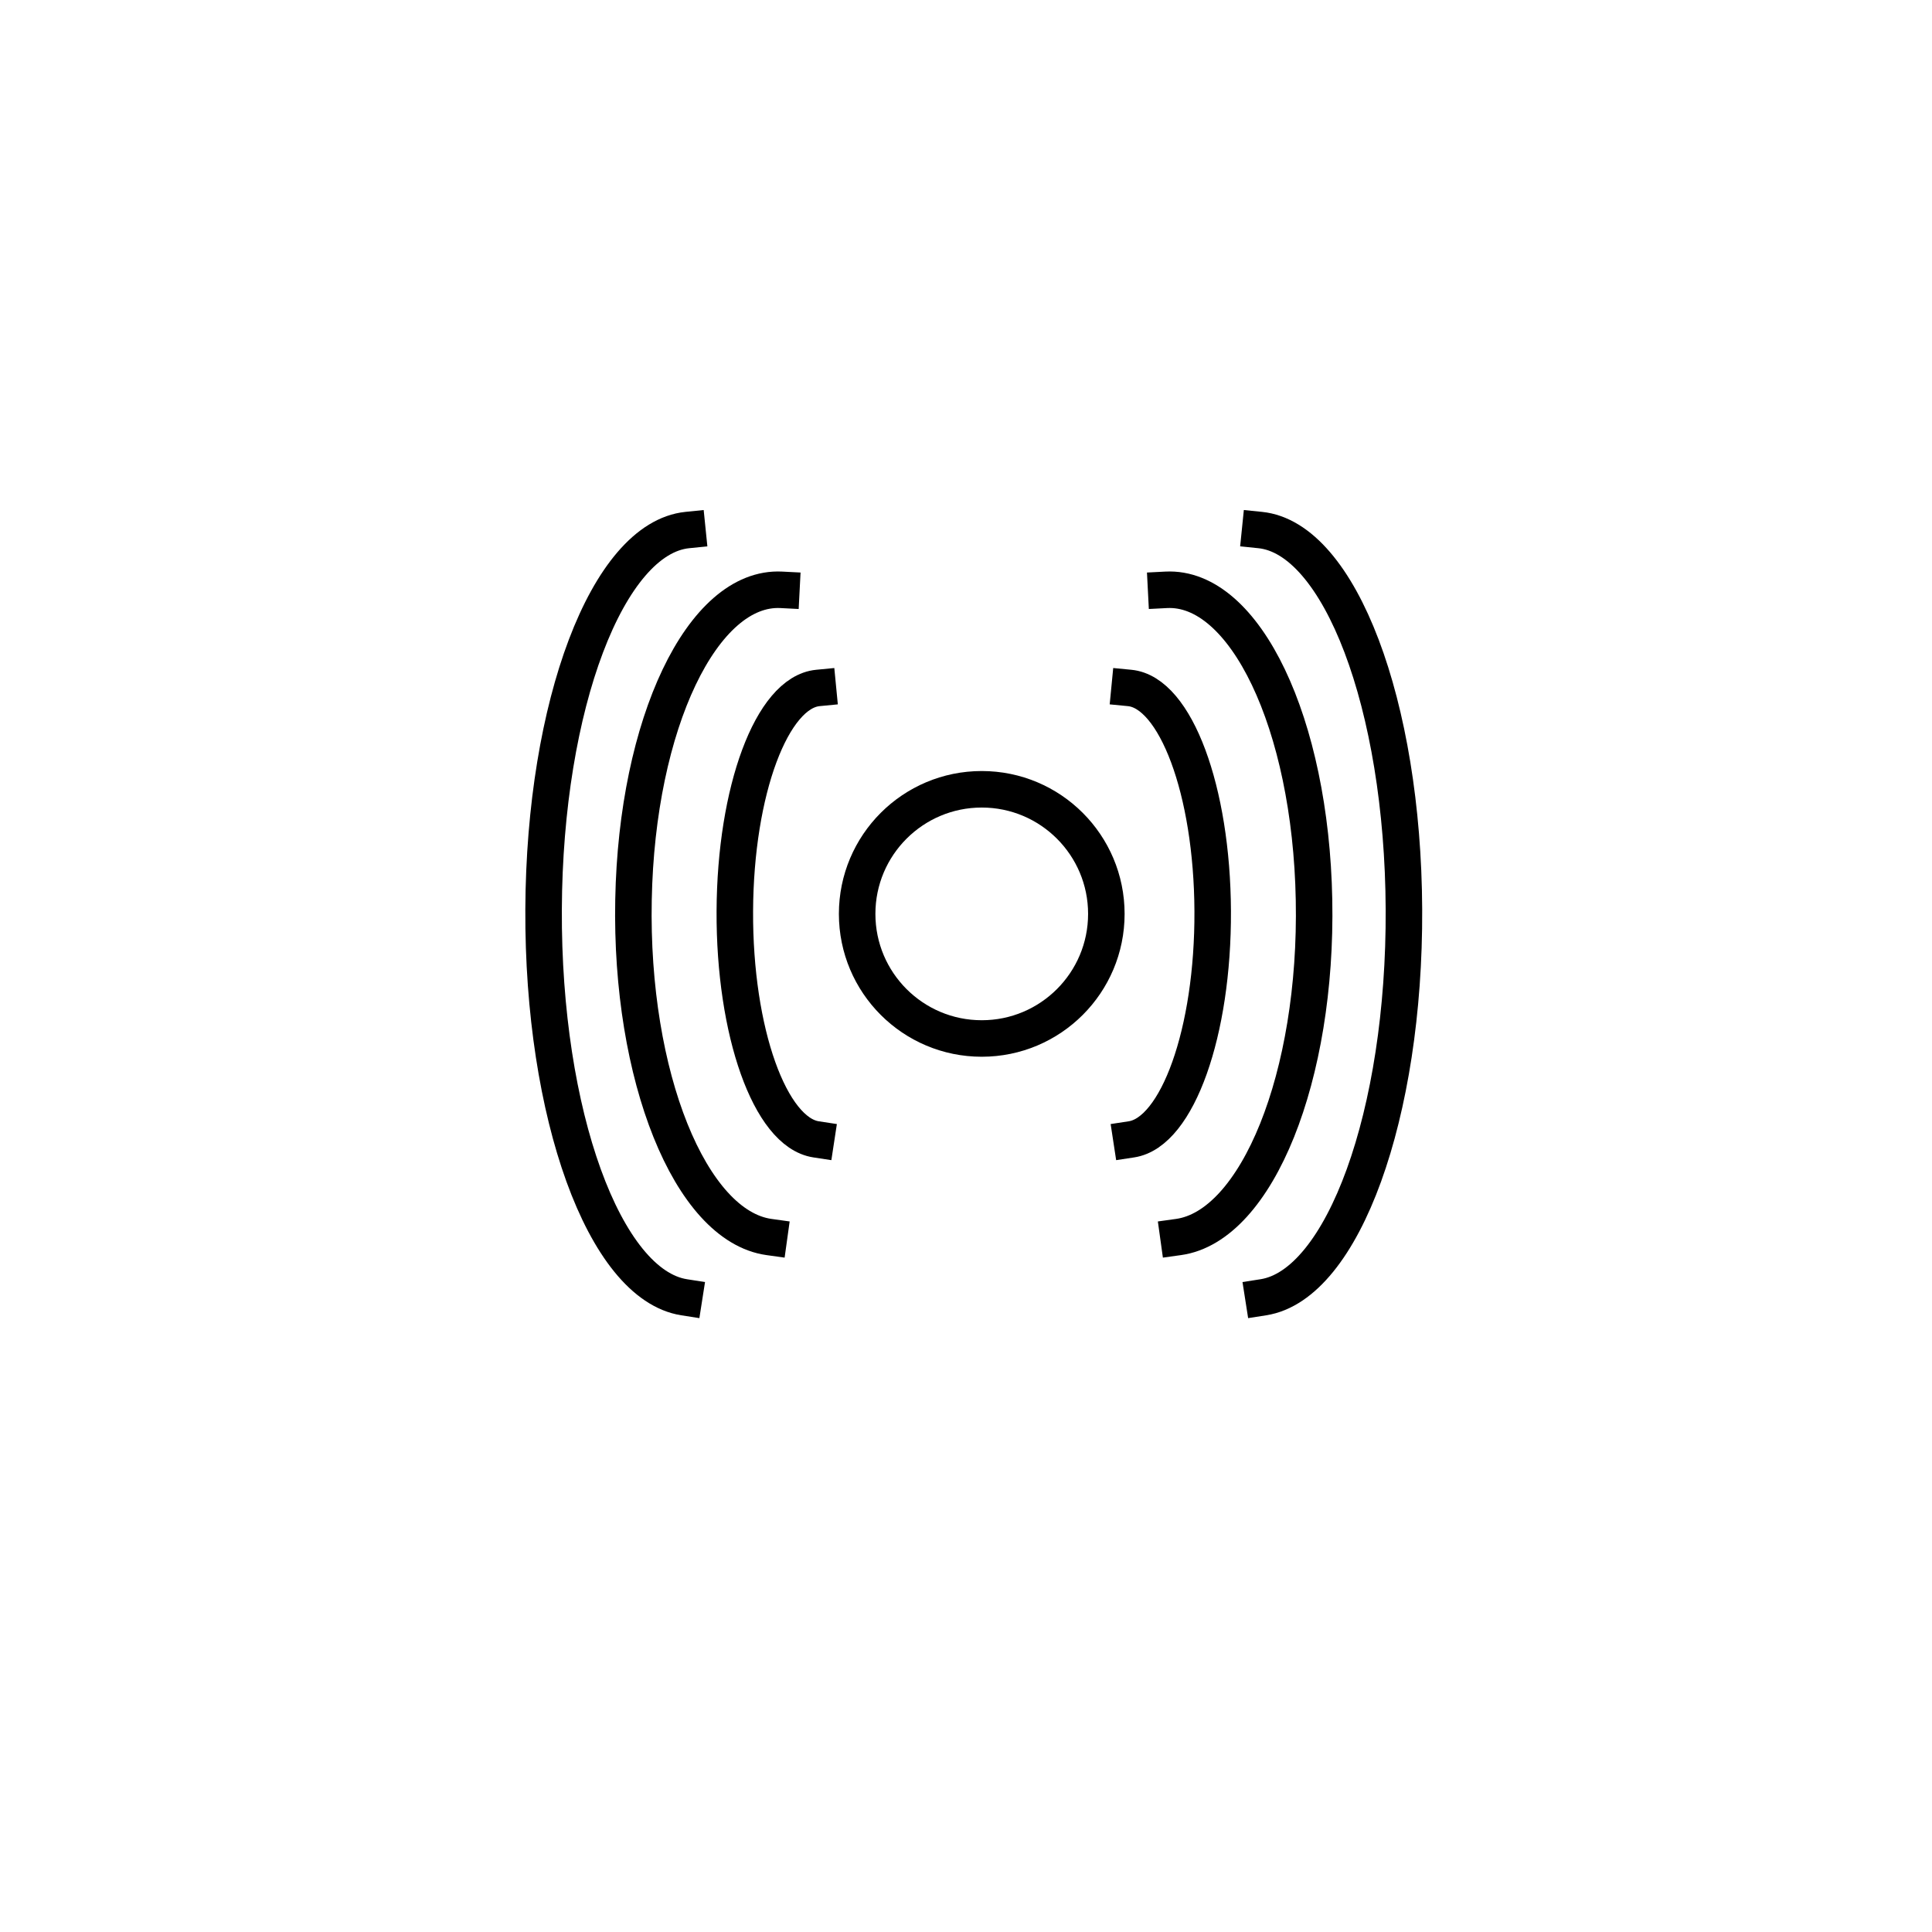
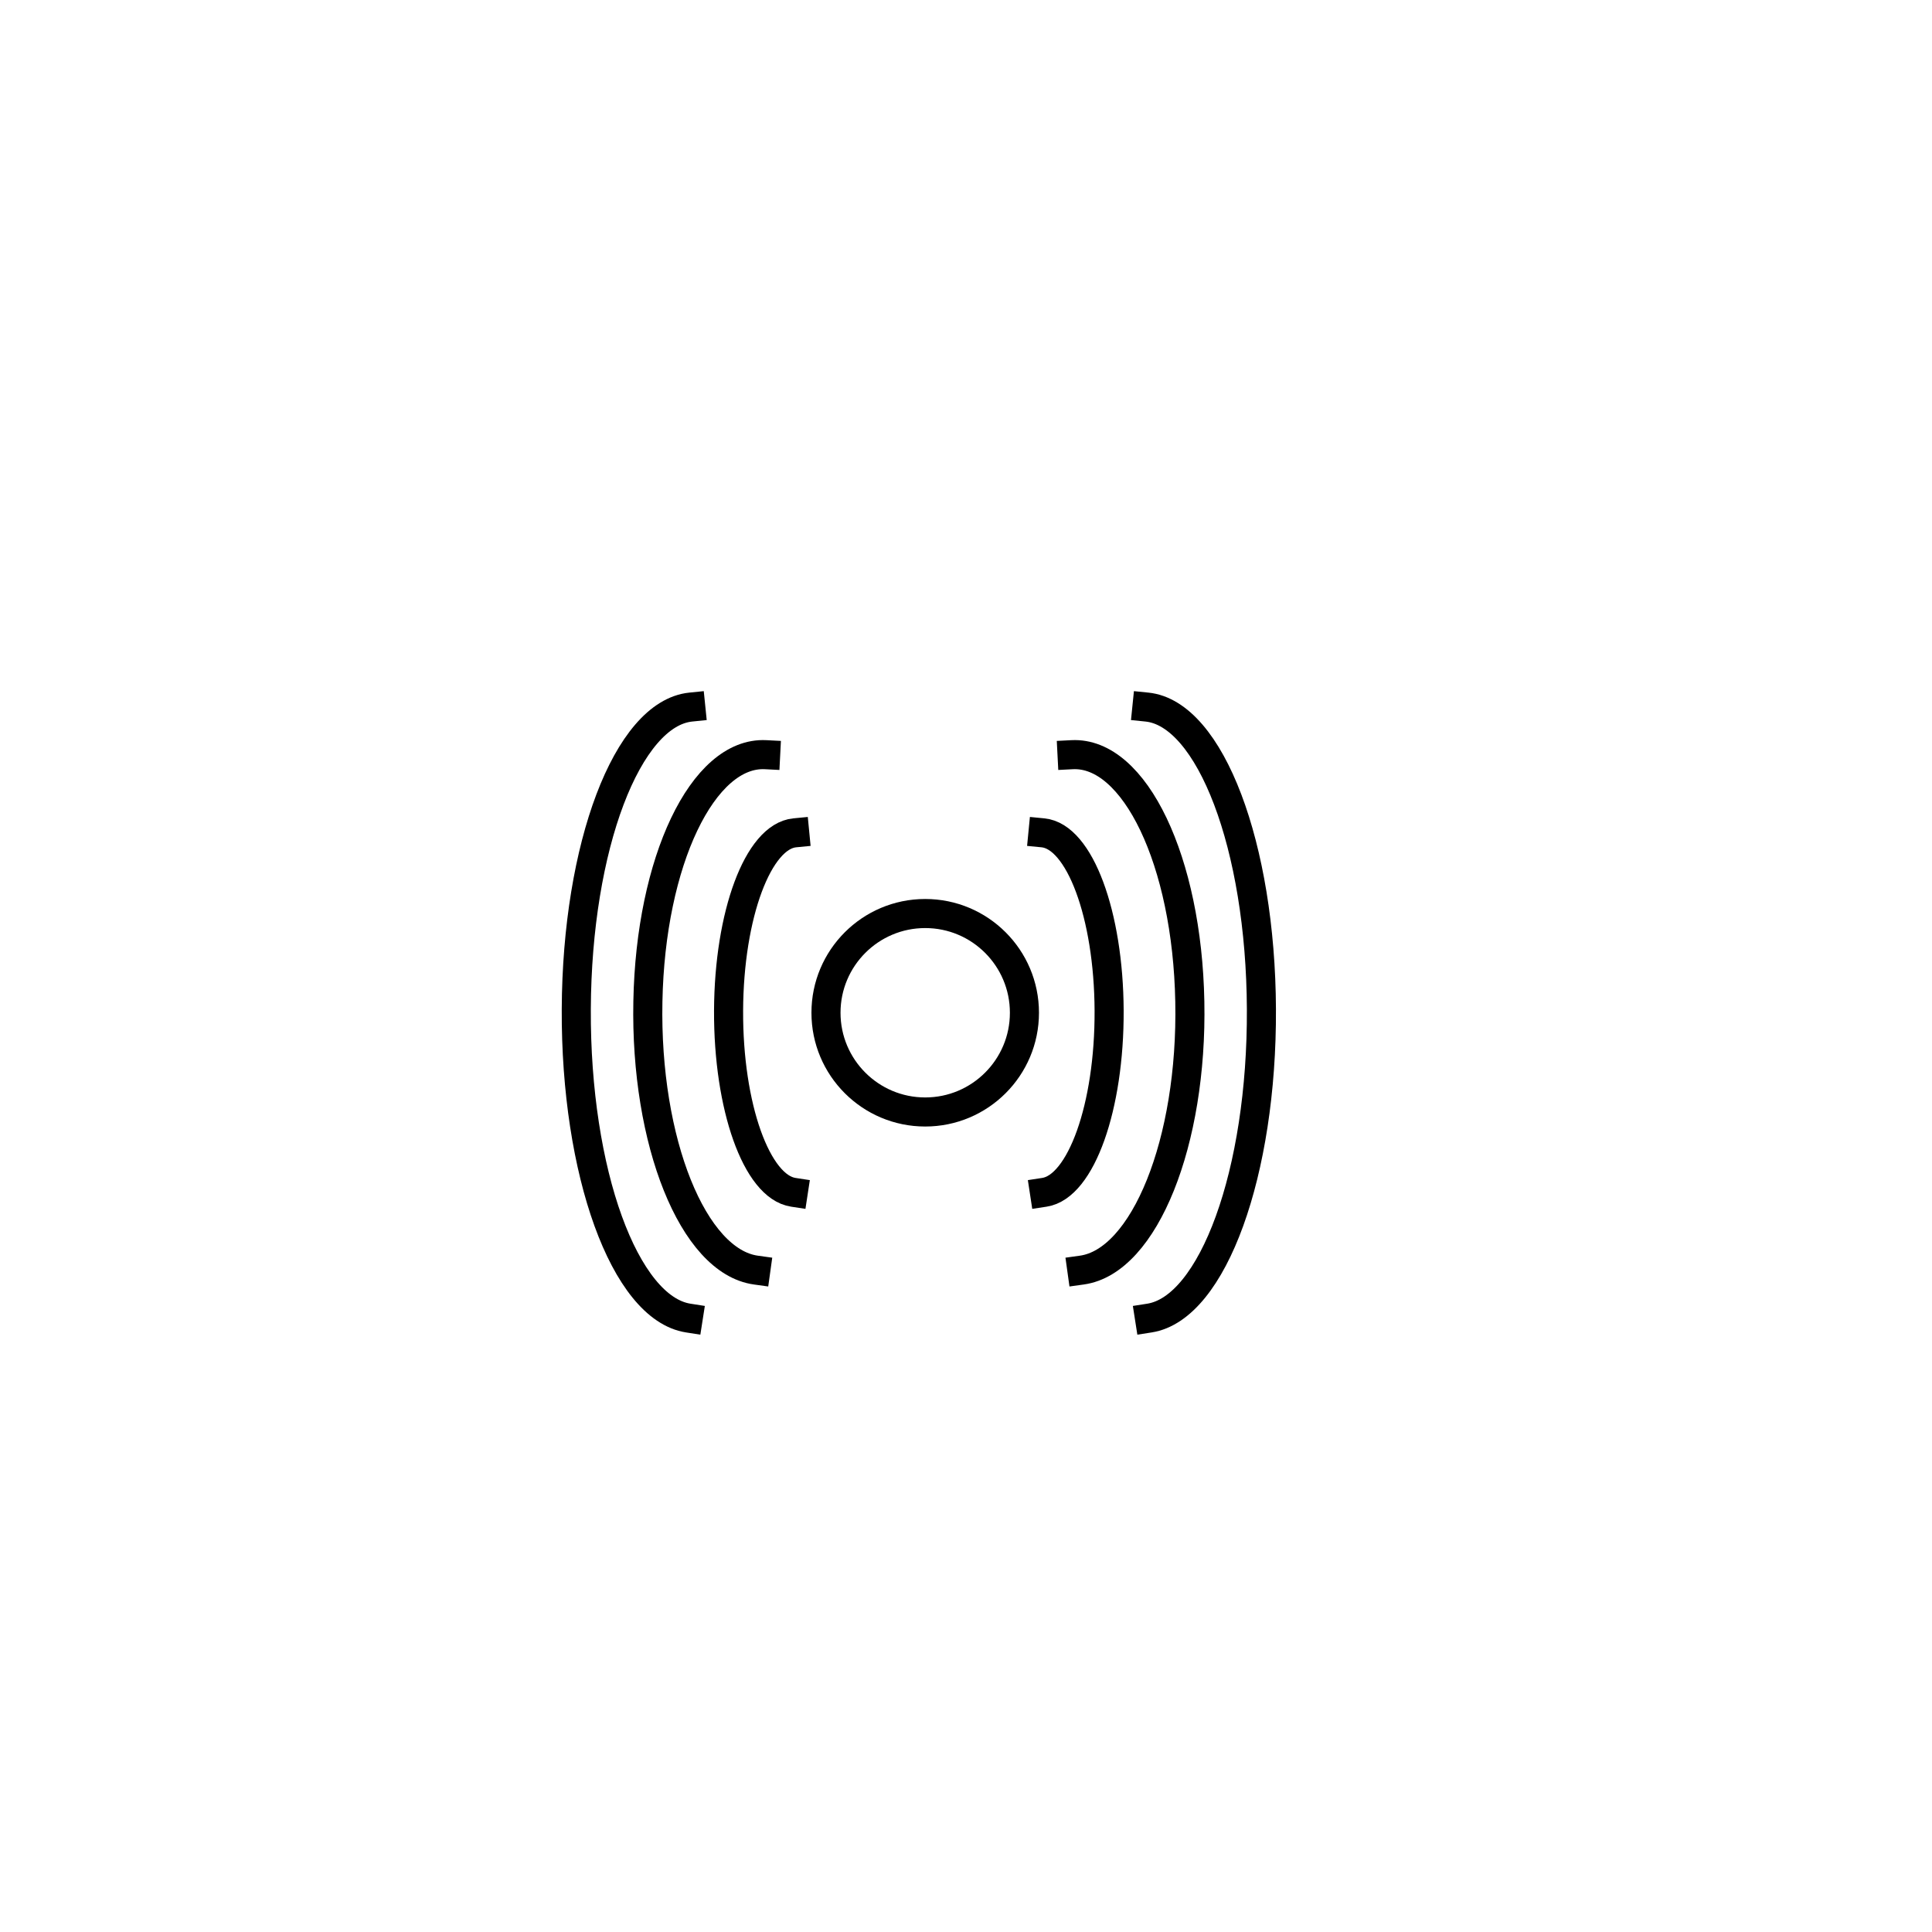
<svg xmlns="http://www.w3.org/2000/svg" width="16" height="16" viewBox="0 0 4.233 4.233" version="1.1" id="svg1">
  <defs id="defs1" />
  <g id="layer1" transform="translate(0,-292.7667)">
-     <path style="fill:none;stroke:#000000;stroke-width:0.08;stroke-linecap:square;stroke-miterlimit:4;stroke-dasharray:none" id="path2" d="m 2.475,294.274 a 0.189,0.495 0 0 1 0.182,0.489 0.189,0.495 0 0 1 -0.178,0.5" />
-     <path style="fill:none;stroke:#000000;stroke-width:0.08;stroke-linecap:square;stroke-miterlimit:4;stroke-dasharray:none" id="path2-3" d="m 2.555,294.059 a 0.317,0.709 0 0 1 0.324,0.679 0.317,0.709 0 0 1 -0.297,0.739" />
-     <path style="fill:none;stroke:#000000;stroke-width:0.08;stroke-linecap:square;stroke-miterlimit:4;stroke-dasharray:none" id="path2-3-1" d="m 2.761,293.928 a 0.328,0.841 0 0 1 0.315,0.831 0.328,0.841 0 0 1 -0.308,0.85" />
-     <path style="fill:none;stroke:#000000;stroke-width:0.08;stroke-linecap:square;stroke-miterlimit:4;stroke-dasharray:none" id="path2-2" d="m -1.792,294.274 a 0.189,0.495 0 0 1 0.182,0.489 0.189,0.495 0 0 1 -0.178,0.5" transform="scale(-1,1)" />
-     <path style="fill:none;stroke:#000000;stroke-width:0.08;stroke-linecap:square;stroke-miterlimit:4;stroke-dasharray:none" id="path2-3-9" d="m -1.712,294.059 a 0.317,0.709 0 0 1 0.324,0.679 0.317,0.709 0 0 1 -0.297,0.739" transform="scale(-1,1)" />
-     <path style="fill:none;stroke:#000000;stroke-width:0.08;stroke-linecap:square;stroke-miterlimit:4;stroke-dasharray:none" id="path2-3-1-0" d="m -1.506,293.928 a 0.328,0.841 0 0 1 0.315,0.831 0.328,0.841 0 0 1 -0.308,0.85" transform="scale(-1,1)" />
-     <circle style="fill:none;stroke:#000000;stroke-width:0.08;stroke-linecap:square;stroke-miterlimit:4;stroke-dasharray:none" id="path3" cx="2.151" cy="294.769" r="0.273" />
+     <g id="g829" transform="matrix(0.7963459,0,0,0.7963459,0.3141858,60.24754)">
+       <path d="m 2.475,294.274 a 0.189,0.495 0 0 1 0.182,0.489 0.189,0.495 0 0 1 -0.178,0.5" id="path2" style="fill:none;stroke:#000000;stroke-width:0.08;stroke-linecap:square;stroke-miterlimit:4;stroke-dasharray:none" />
+       <path d="m 2.555,294.059 a 0.317,0.709 0 0 1 0.324,0.679 0.317,0.709 0 0 1 -0.297,0.739" id="path2-3" style="fill:none;stroke:#000000;stroke-width:0.08;stroke-linecap:square;stroke-miterlimit:4;stroke-dasharray:none" />
+       <path d="m 2.761,293.928 a 0.328,0.841 0 0 1 0.315,0.831 0.328,0.841 0 0 1 -0.308,0.85" id="path2-3-1" style="fill:none;stroke:#000000;stroke-width:0.08;stroke-linecap:square;stroke-miterlimit:4;stroke-dasharray:none" />
+       <path transform="scale(-1,1)" d="m -1.792,294.274 a 0.189,0.495 0 0 1 0.182,0.489 0.189,0.495 0 0 1 -0.178,0.5" id="path2-2" style="fill:none;stroke:#000000;stroke-width:0.08;stroke-linecap:square;stroke-miterlimit:4;stroke-dasharray:none" />
+       <path transform="scale(-1,1)" d="m -1.712,294.059 a 0.317,0.709 0 0 1 0.324,0.679 0.317,0.709 0 0 1 -0.297,0.739" id="path2-3-9" style="fill:none;stroke:#000000;stroke-width:0.08;stroke-linecap:square;stroke-miterlimit:4;stroke-dasharray:none" />
+       <path transform="scale(-1,1)" d="m -1.506,293.928 a 0.328,0.841 0 0 1 0.315,0.831 0.328,0.841 0 0 1 -0.308,0.85" id="path2-3-1-0" style="fill:none;stroke:#000000;stroke-width:0.08;stroke-linecap:square;stroke-miterlimit:4;stroke-dasharray:none" />
+       <circle r="0.273" cy="294.769" cx="2.151" id="path3" style="fill:none;stroke:#000000;stroke-width:0.08;stroke-linecap:square;stroke-miterlimit:4;stroke-dasharray:none" />
+     </g>
  </g>
</svg>
